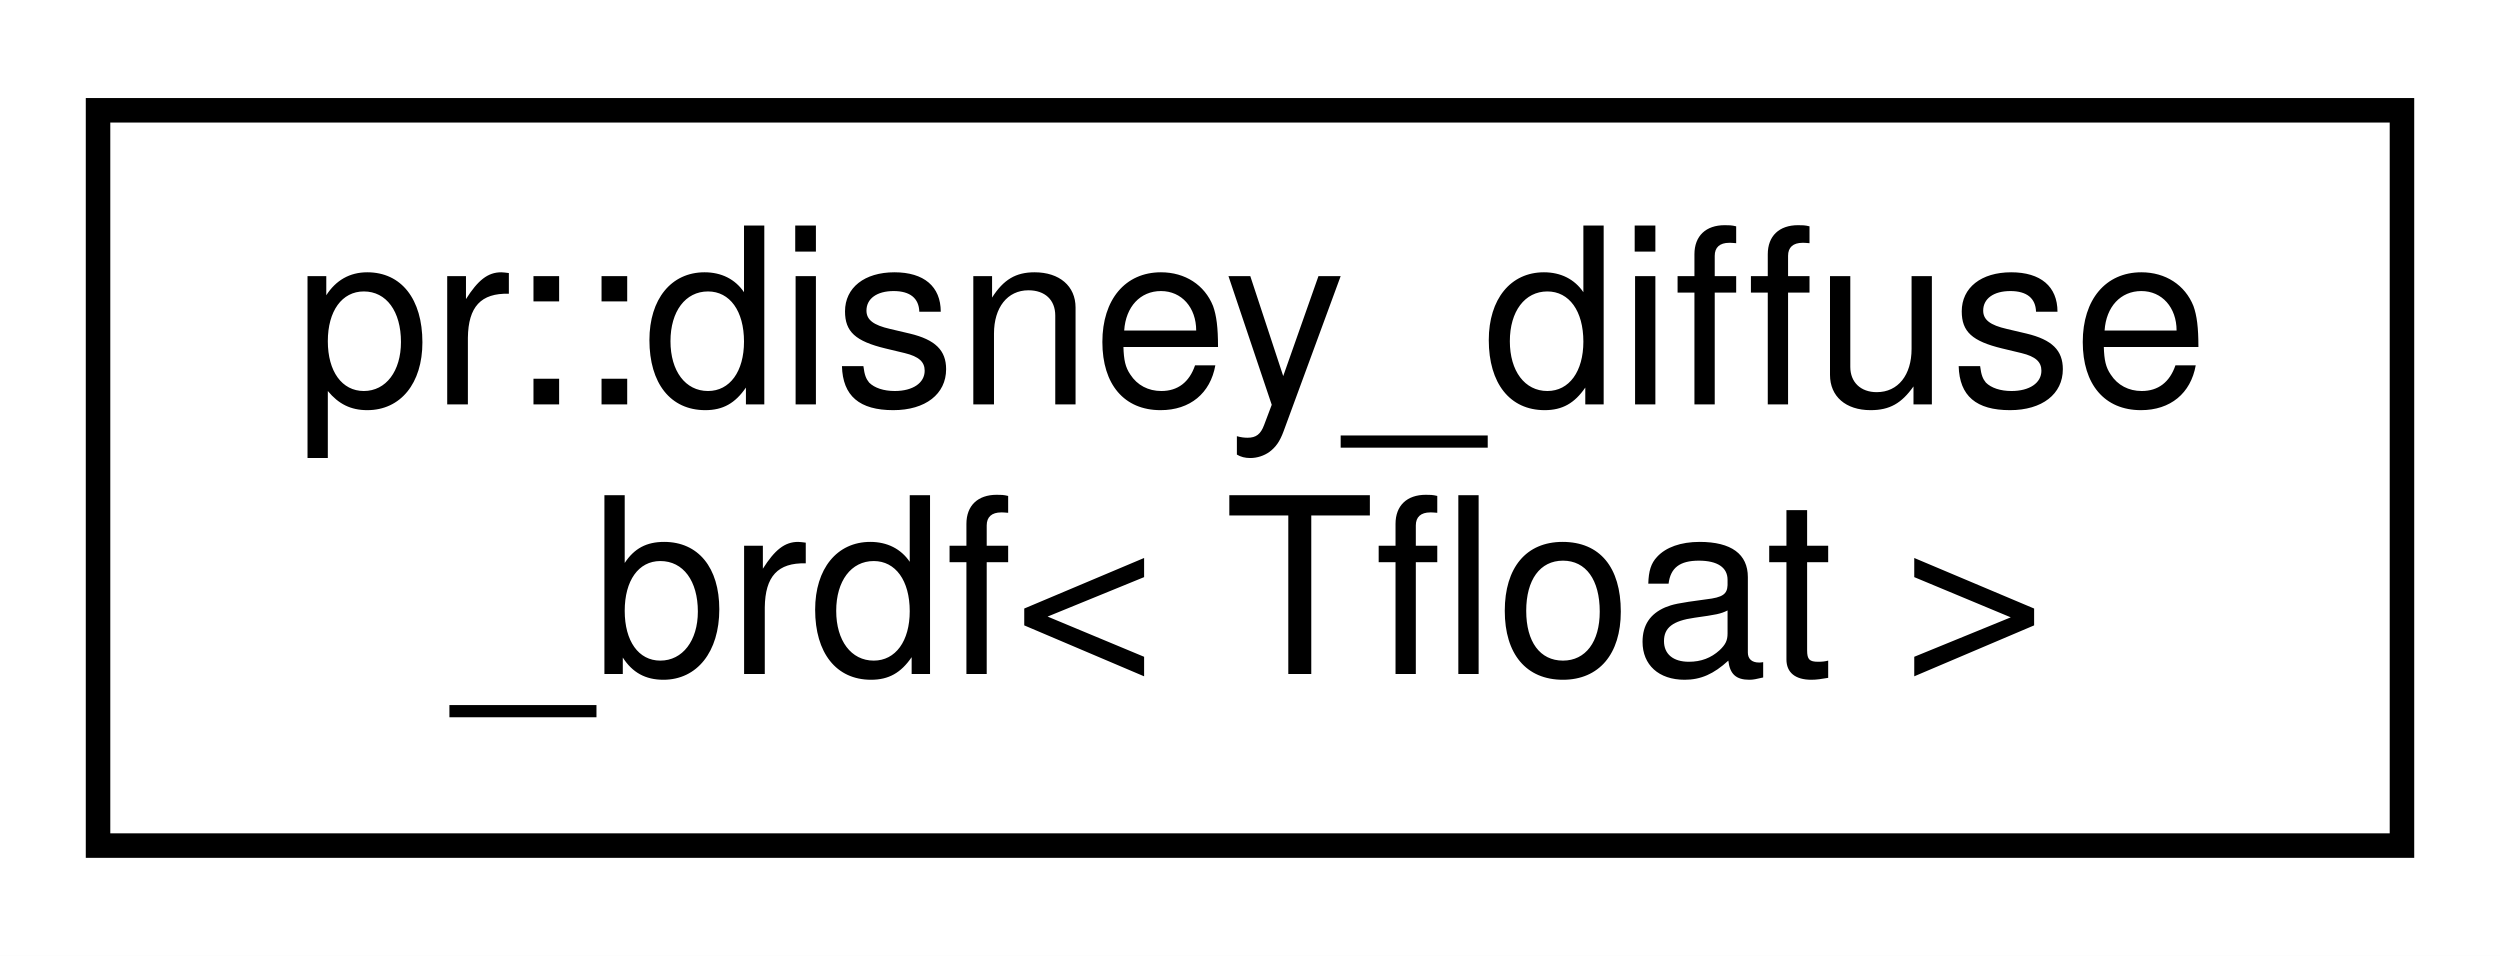
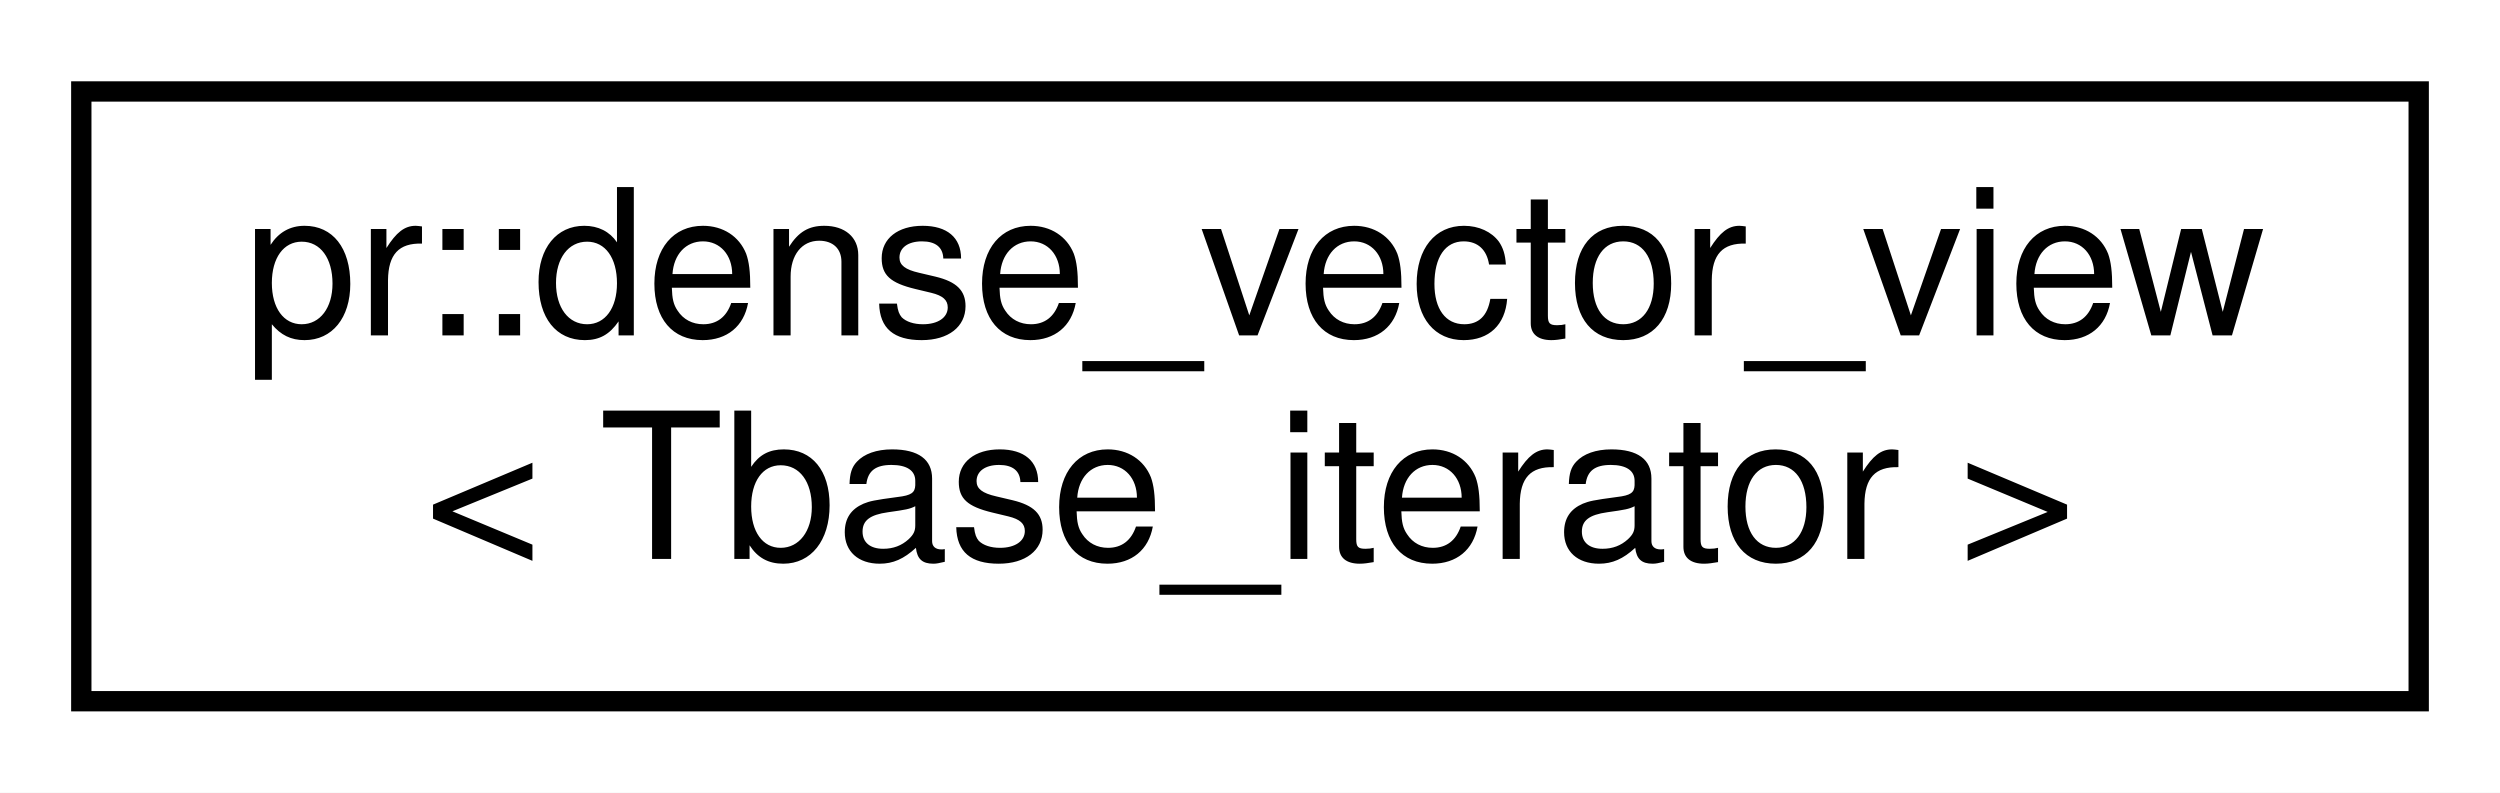
- <svg xmlns="http://www.w3.org/2000/svg" xmlns:xlink="http://www.w3.org/1999/xlink" width="102pt" height="39pt" viewBox="0.00 0.00 102.00 39.00">
+ <svg xmlns="http://www.w3.org/2000/svg" xmlns:xlink="http://www.w3.org/1999/xlink" width="123pt" height="39pt" viewBox="0.00 0.00 123.00 39.00">
  <g id="graph0" class="graph" transform="scale(1 1) rotate(0) translate(4 35)">
-     <polygon fill="#ffffff" stroke="transparent" points="-4,4 -4,-35 98,-35 98,4 -4,4" />
+     <polygon fill="#ffffff" stroke="transparent" points="-4,4 -4,-35 119,-35 119,4 -4,4" />
    <g id="node1" class="node">
      <g id="a_node1">
-         <a xlink:href="structpr_1_1disney__diffuse__brdf.html" target="_top" xlink:title="Disney diffuse BRDF. ">
-           <polygon fill="#ffffff" stroke="#000000" points="0,-.5 0,-30.5 94,-30.5 94,-.5 0,-.5" />
-           <text text-anchor="start" x="8" y="-18.5" font-family="Helvetica,sans-Serif" font-size="10.00" fill="#000000">pr::disney_diffuse</text>
-           <text text-anchor="middle" x="47" y="-7.5" font-family="Helvetica,sans-Serif" font-size="10.00" fill="#000000">_brdf&lt; Tfloat &gt;</text>
+         <a xlink:href="structpr_1_1dense__vector__view.html" target="_top" xlink:title="Dense vector view. ">
+           <polygon fill="#ffffff" stroke="#000000" points="0,-.5 0,-30.5 115,-30.5 115,-.5 0,-.5" />
+           <text text-anchor="start" x="8" y="-18.5" font-family="Helvetica,sans-Serif" font-size="10.00" fill="#000000">pr::dense_vector_view</text>
+           <text text-anchor="middle" x="57.5" y="-7.5" font-family="Helvetica,sans-Serif" font-size="10.00" fill="#000000">&lt; Tbase_iterator &gt;</text>
        </a>
      </g>
    </g>
  </g>
</svg>
